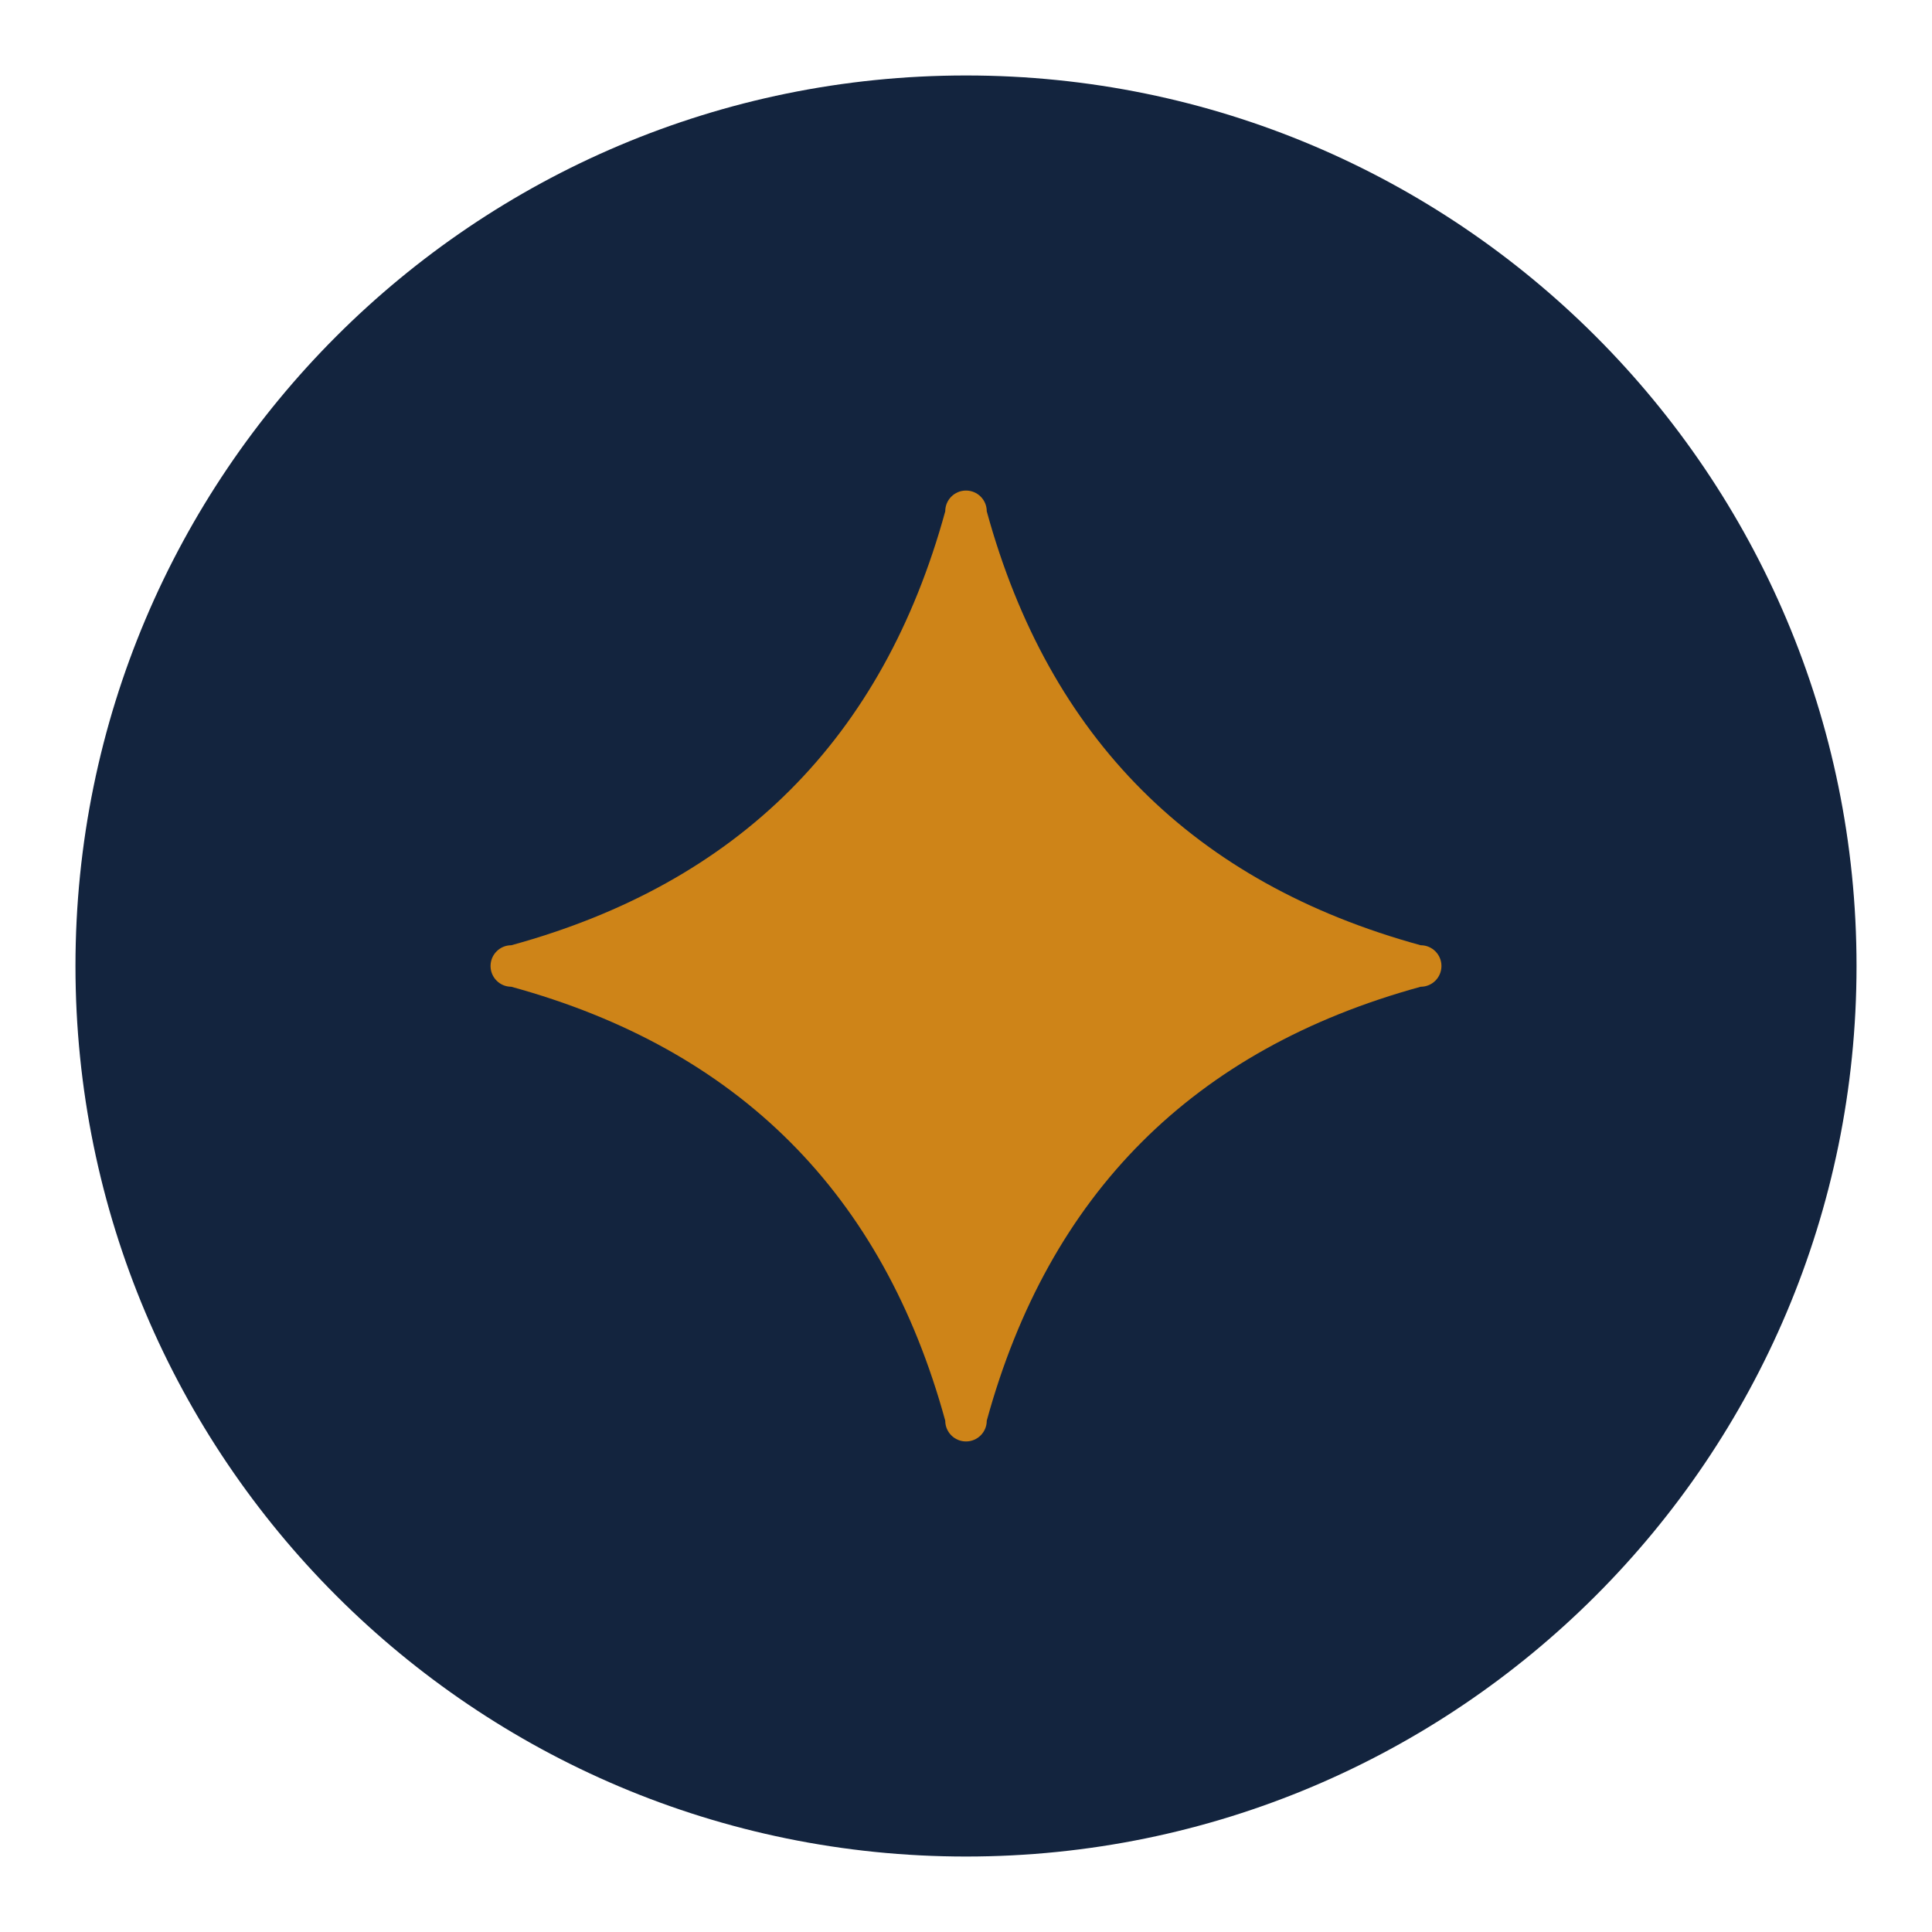
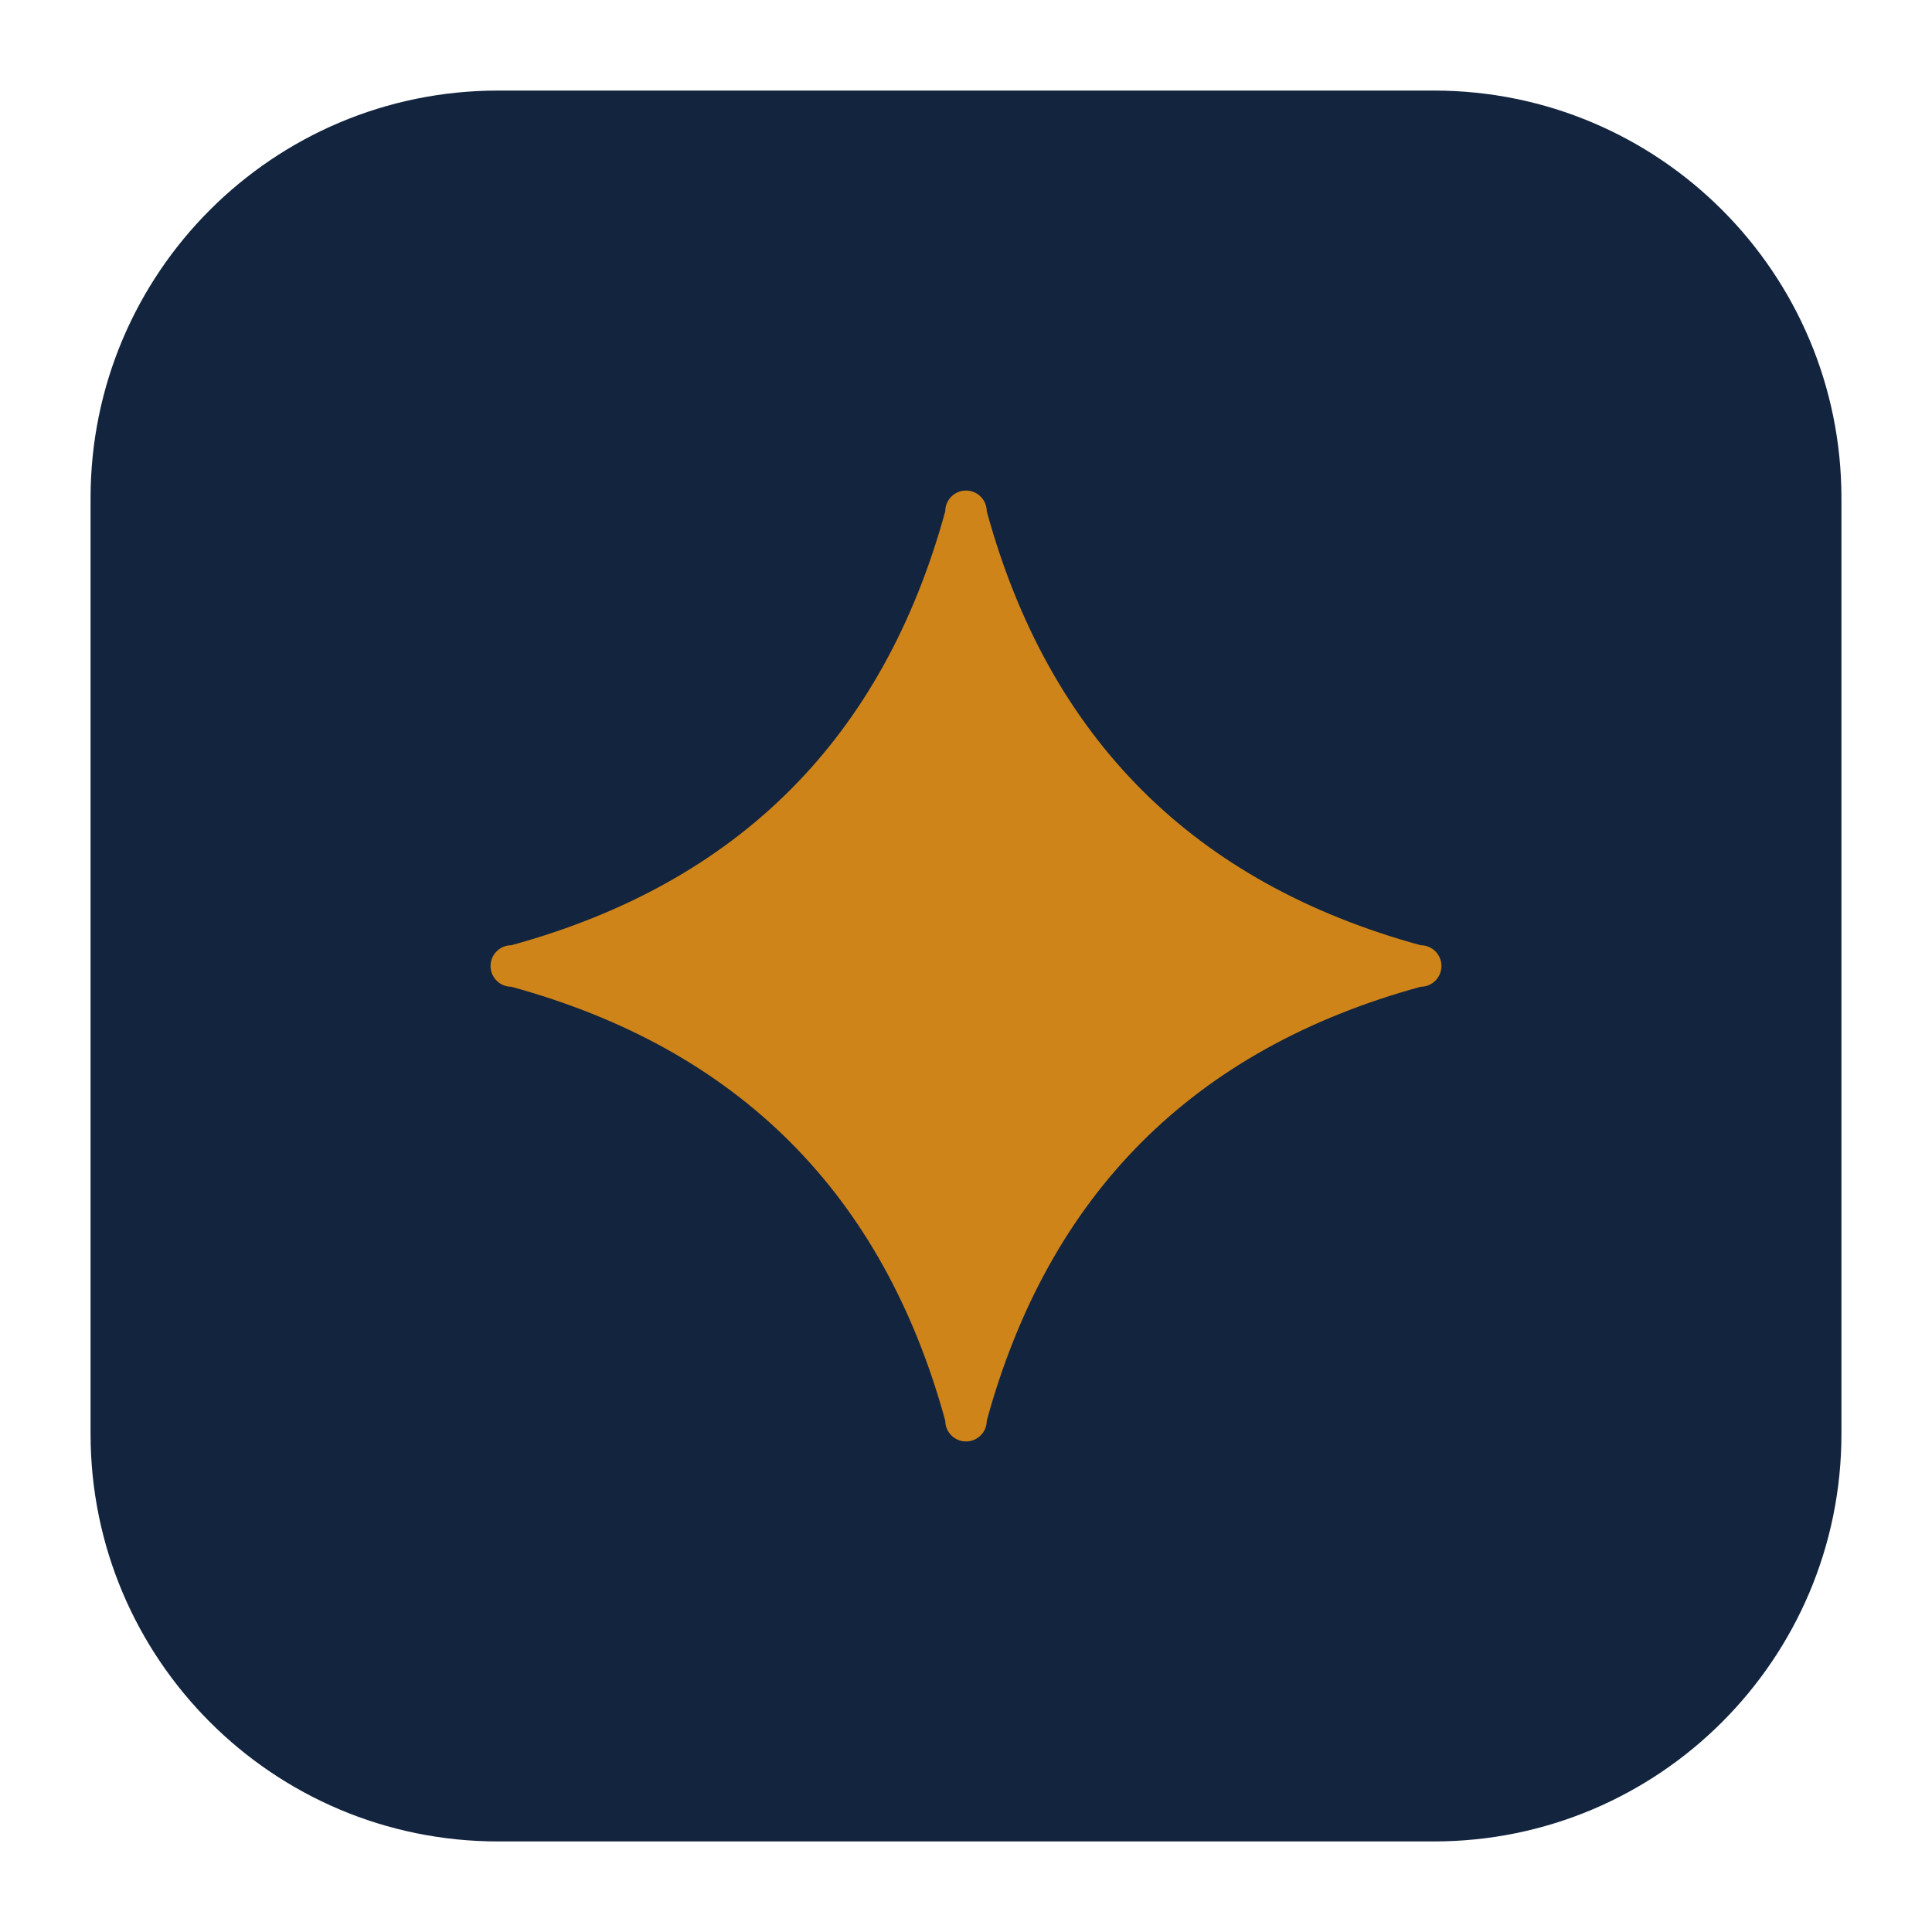
<svg xmlns="http://www.w3.org/2000/svg" viewBox="0 0 512 512" width="100%" height="100%" fill="none">
-   <circle cx="256" cy="256" r="236" fill="#13243e" />
+   <rect x="24" y="24" width="464" height="464" rx="108" fill="#13243e" />
  <path d="M 250.50,135.50 A 5.50,5.50 0 0 1 261.50,135.50 Q 286.24,225.76 376.50,250.50 A 5.50,5.50 0 0 1 376.50,261.50 Q 286.24,286.24 261.50,376.50 A 5.50,5.50 0 0 1 250.50,376.50 Q 225.76,286.24 135.50,261.50 A 5.50,5.50 0 0 1 135.50,250.50 Q 225.76,225.76 250.50,135.50 Z" fill="#ce8418" />
</svg>
